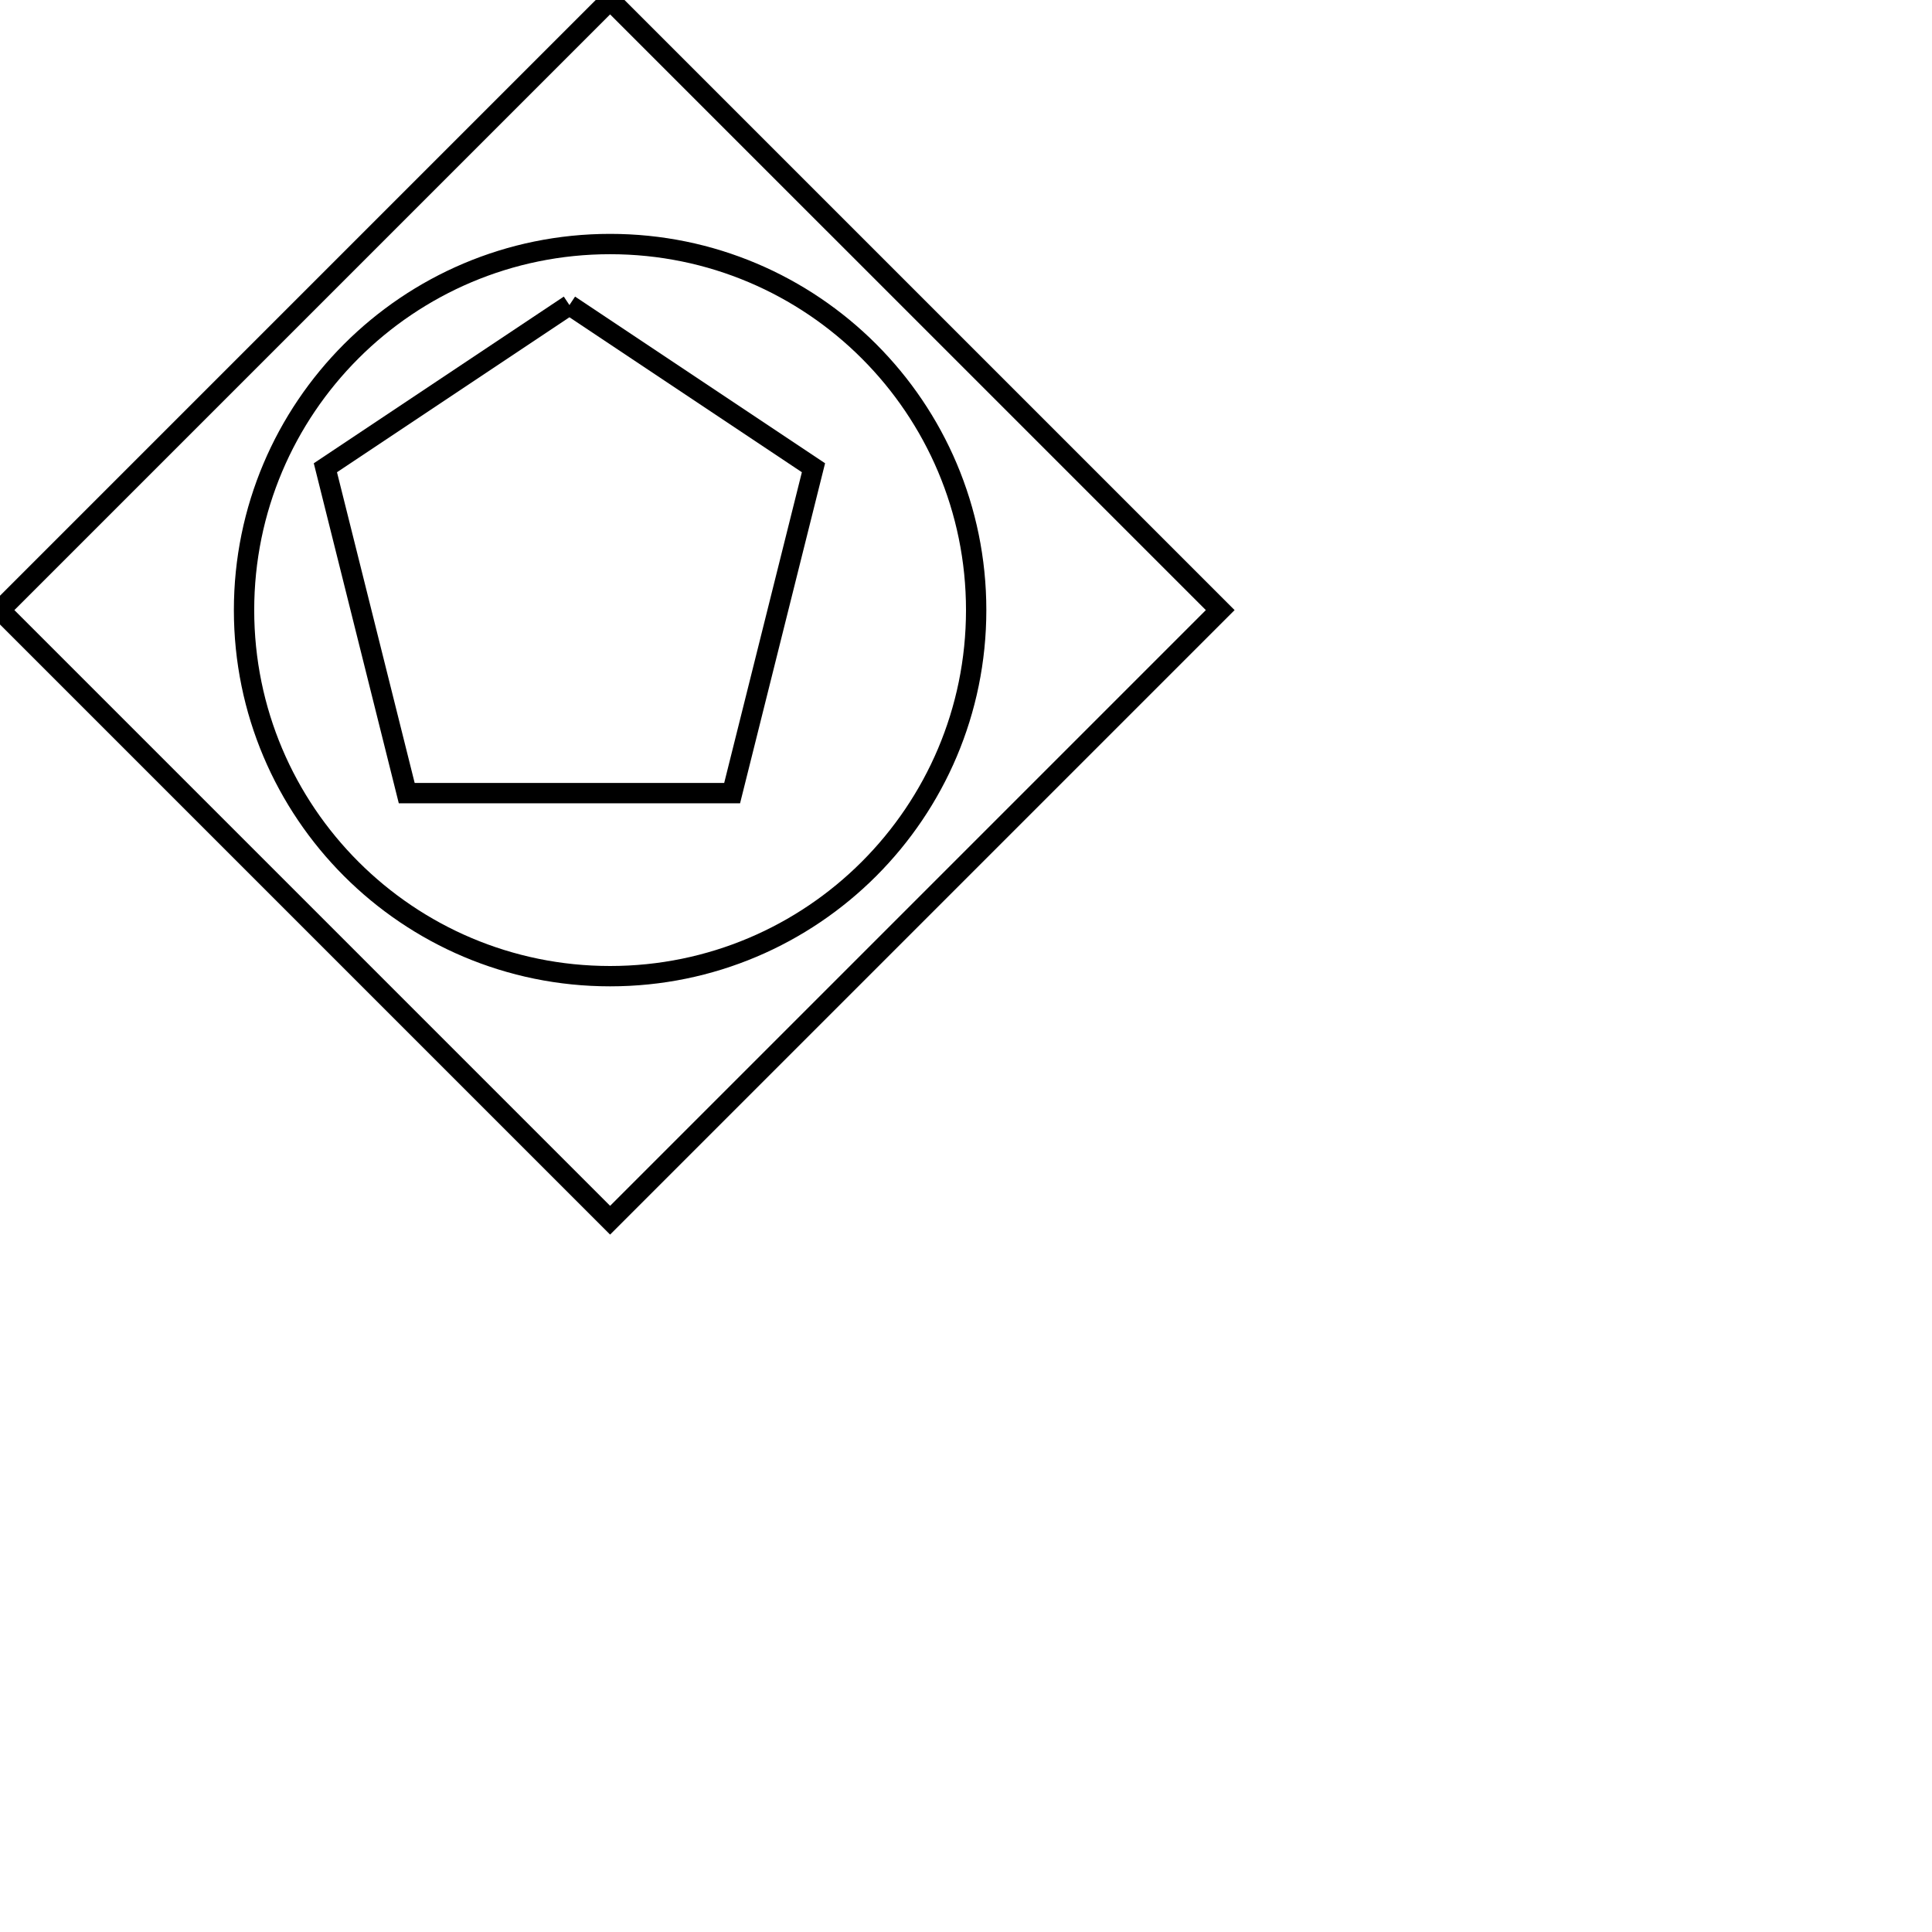
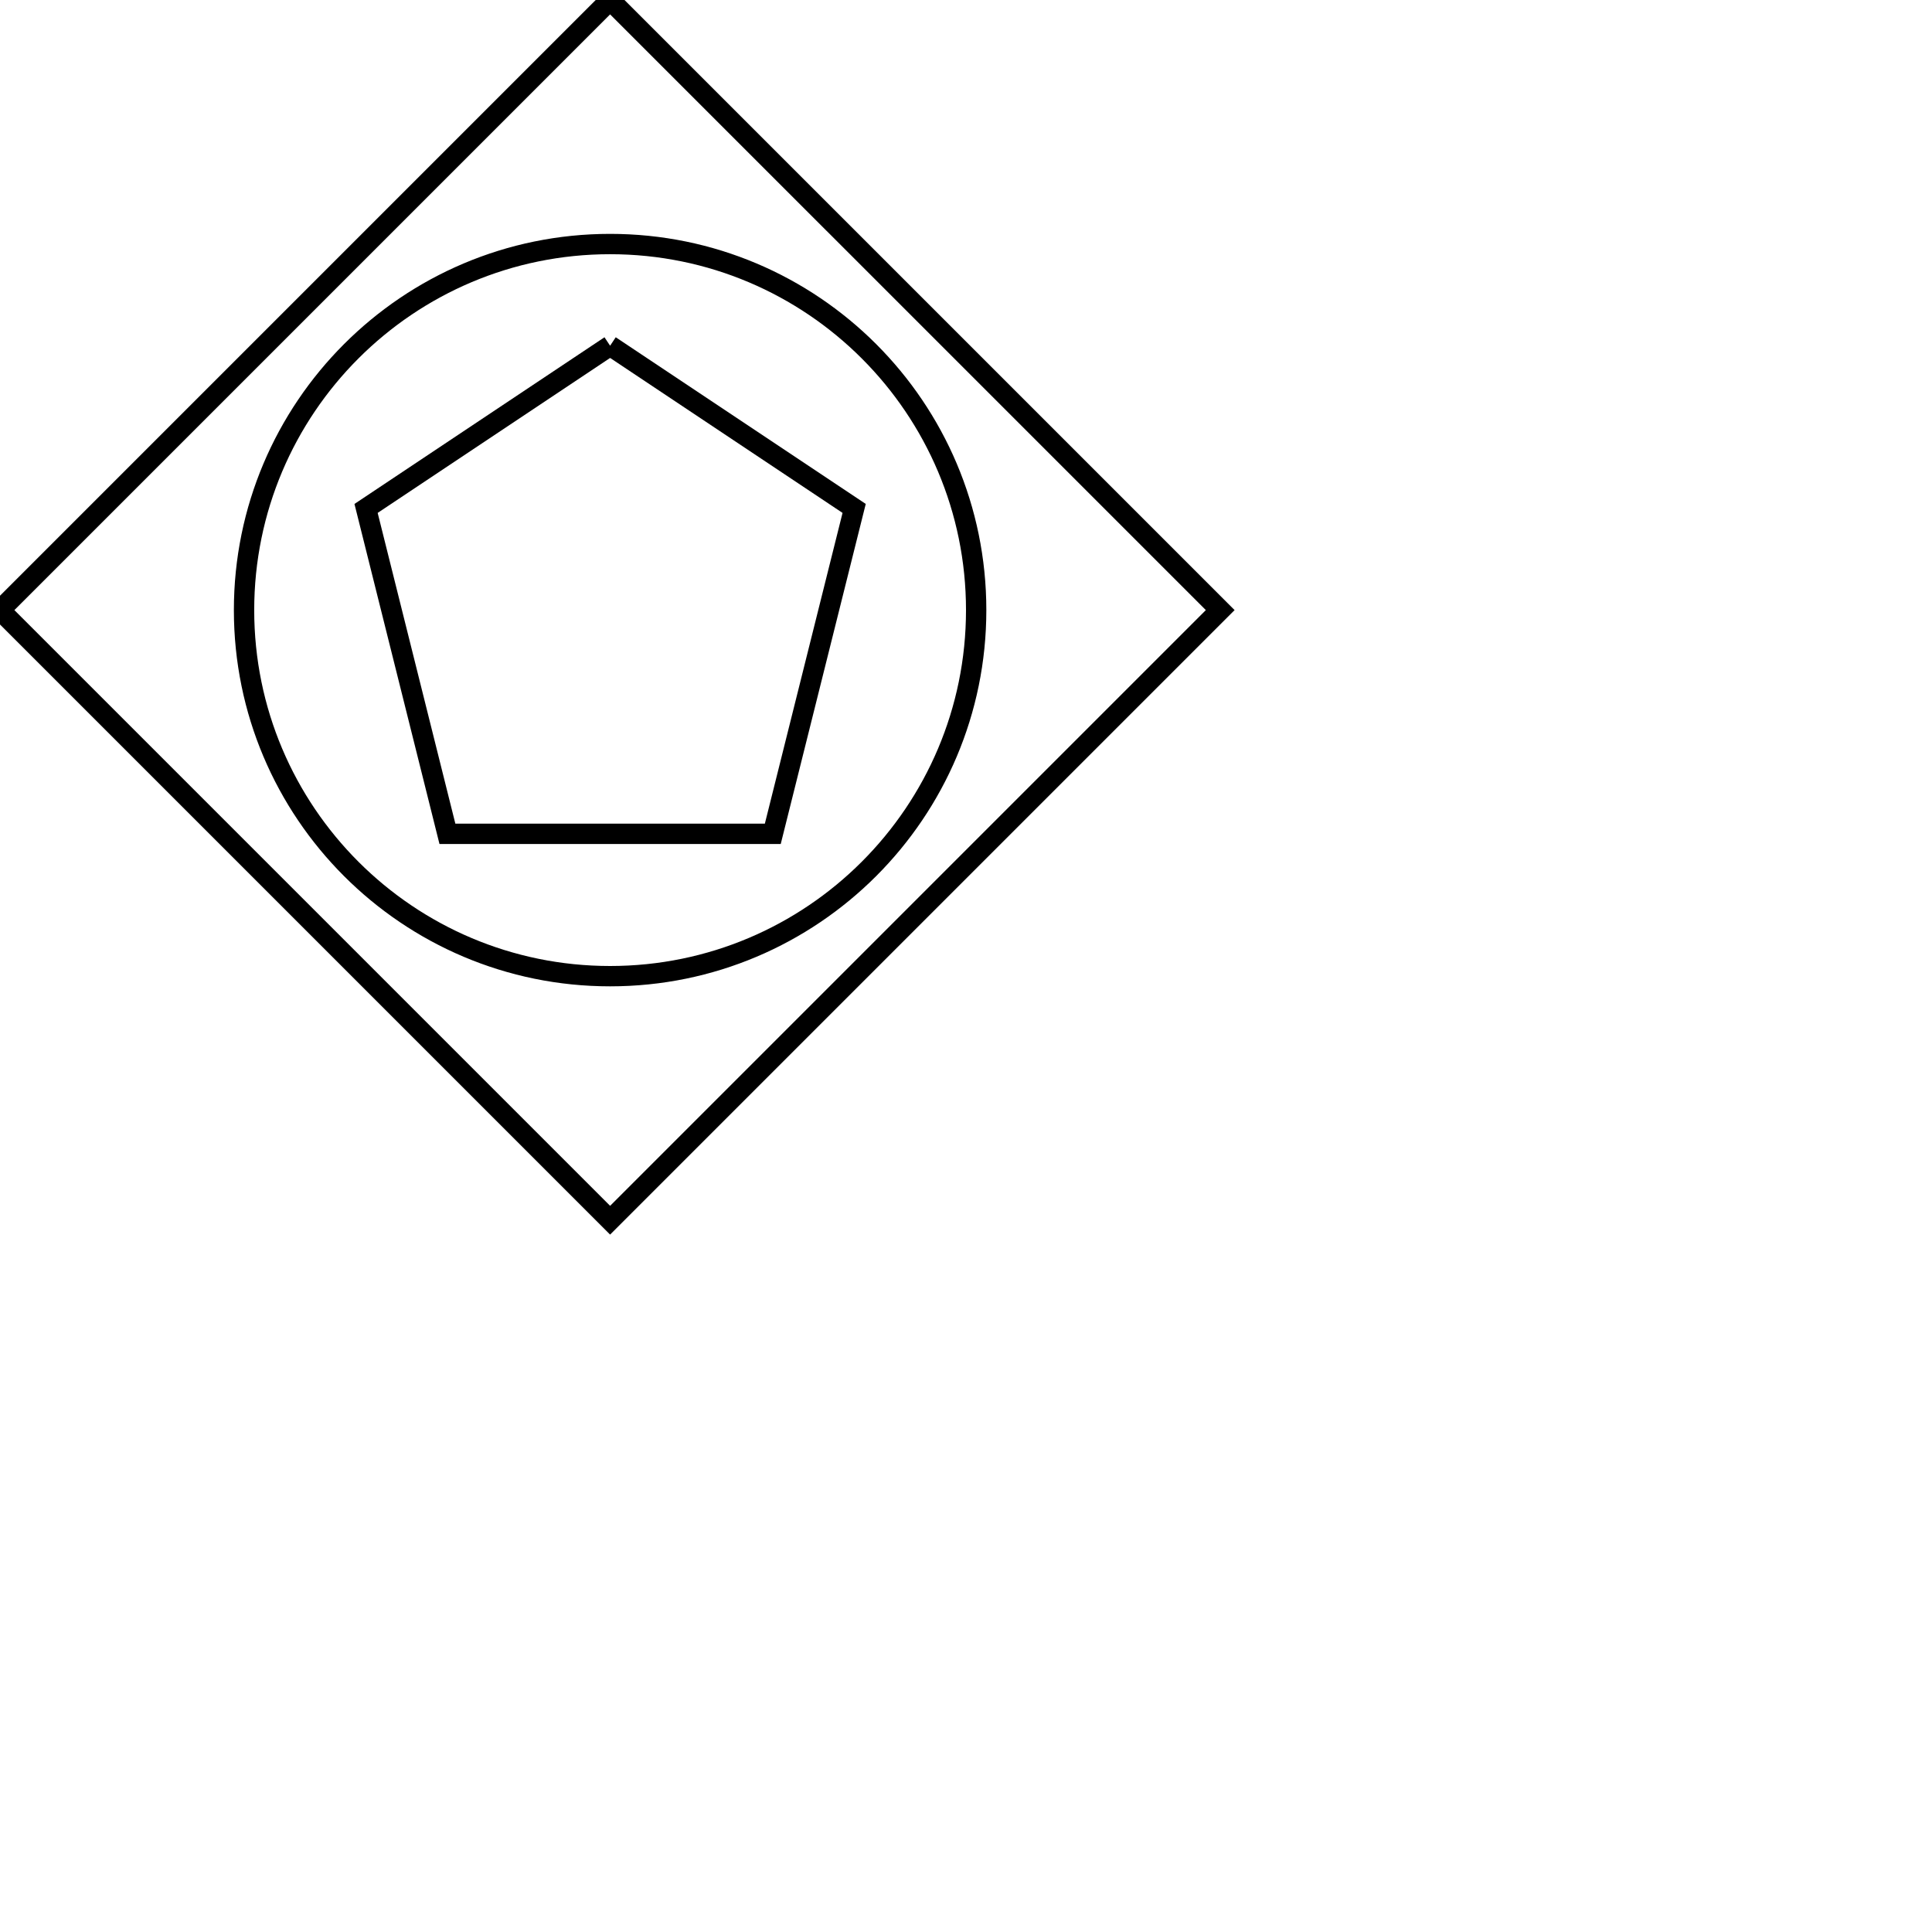
<svg xmlns="http://www.w3.org/2000/svg" width="95" height="95">
  <defs>
    <style type="text/css"> 
    rect {fill: none; stroke:black; stroke-width:1px}
    line {fill: none; stroke:black; stroke-width:1px}
    polyline {fill: none; stroke:black; stroke-width:1px}
    polygon {fill: none; stroke:black; stroke-width:1px}
    circle {fill: none; stroke:black; stroke-width:1px}
    ellipse {fill: none; stroke:black; stroke-width:1px}
    text {fill: black; font-family: verdana,sans-serif; font-size:12px;}
    .default {fill: none; stroke:black; stroke-width:1px}
    
    </style>
    <rect id="anchor" style="fill:#a0c0e8" width="5" height="5" />
  </defs>
  <polygon points="0 30,30 0,60 30,30 60 " />
  <circle cx="30" cy="30" r="18" />
-   <polyline points="28 15,40 23,36 39,20 39,16 23,28 15 " />
+   <polyline points="30 17,42 25,38 41,22 41,18 25,30 17 " />
</svg>
